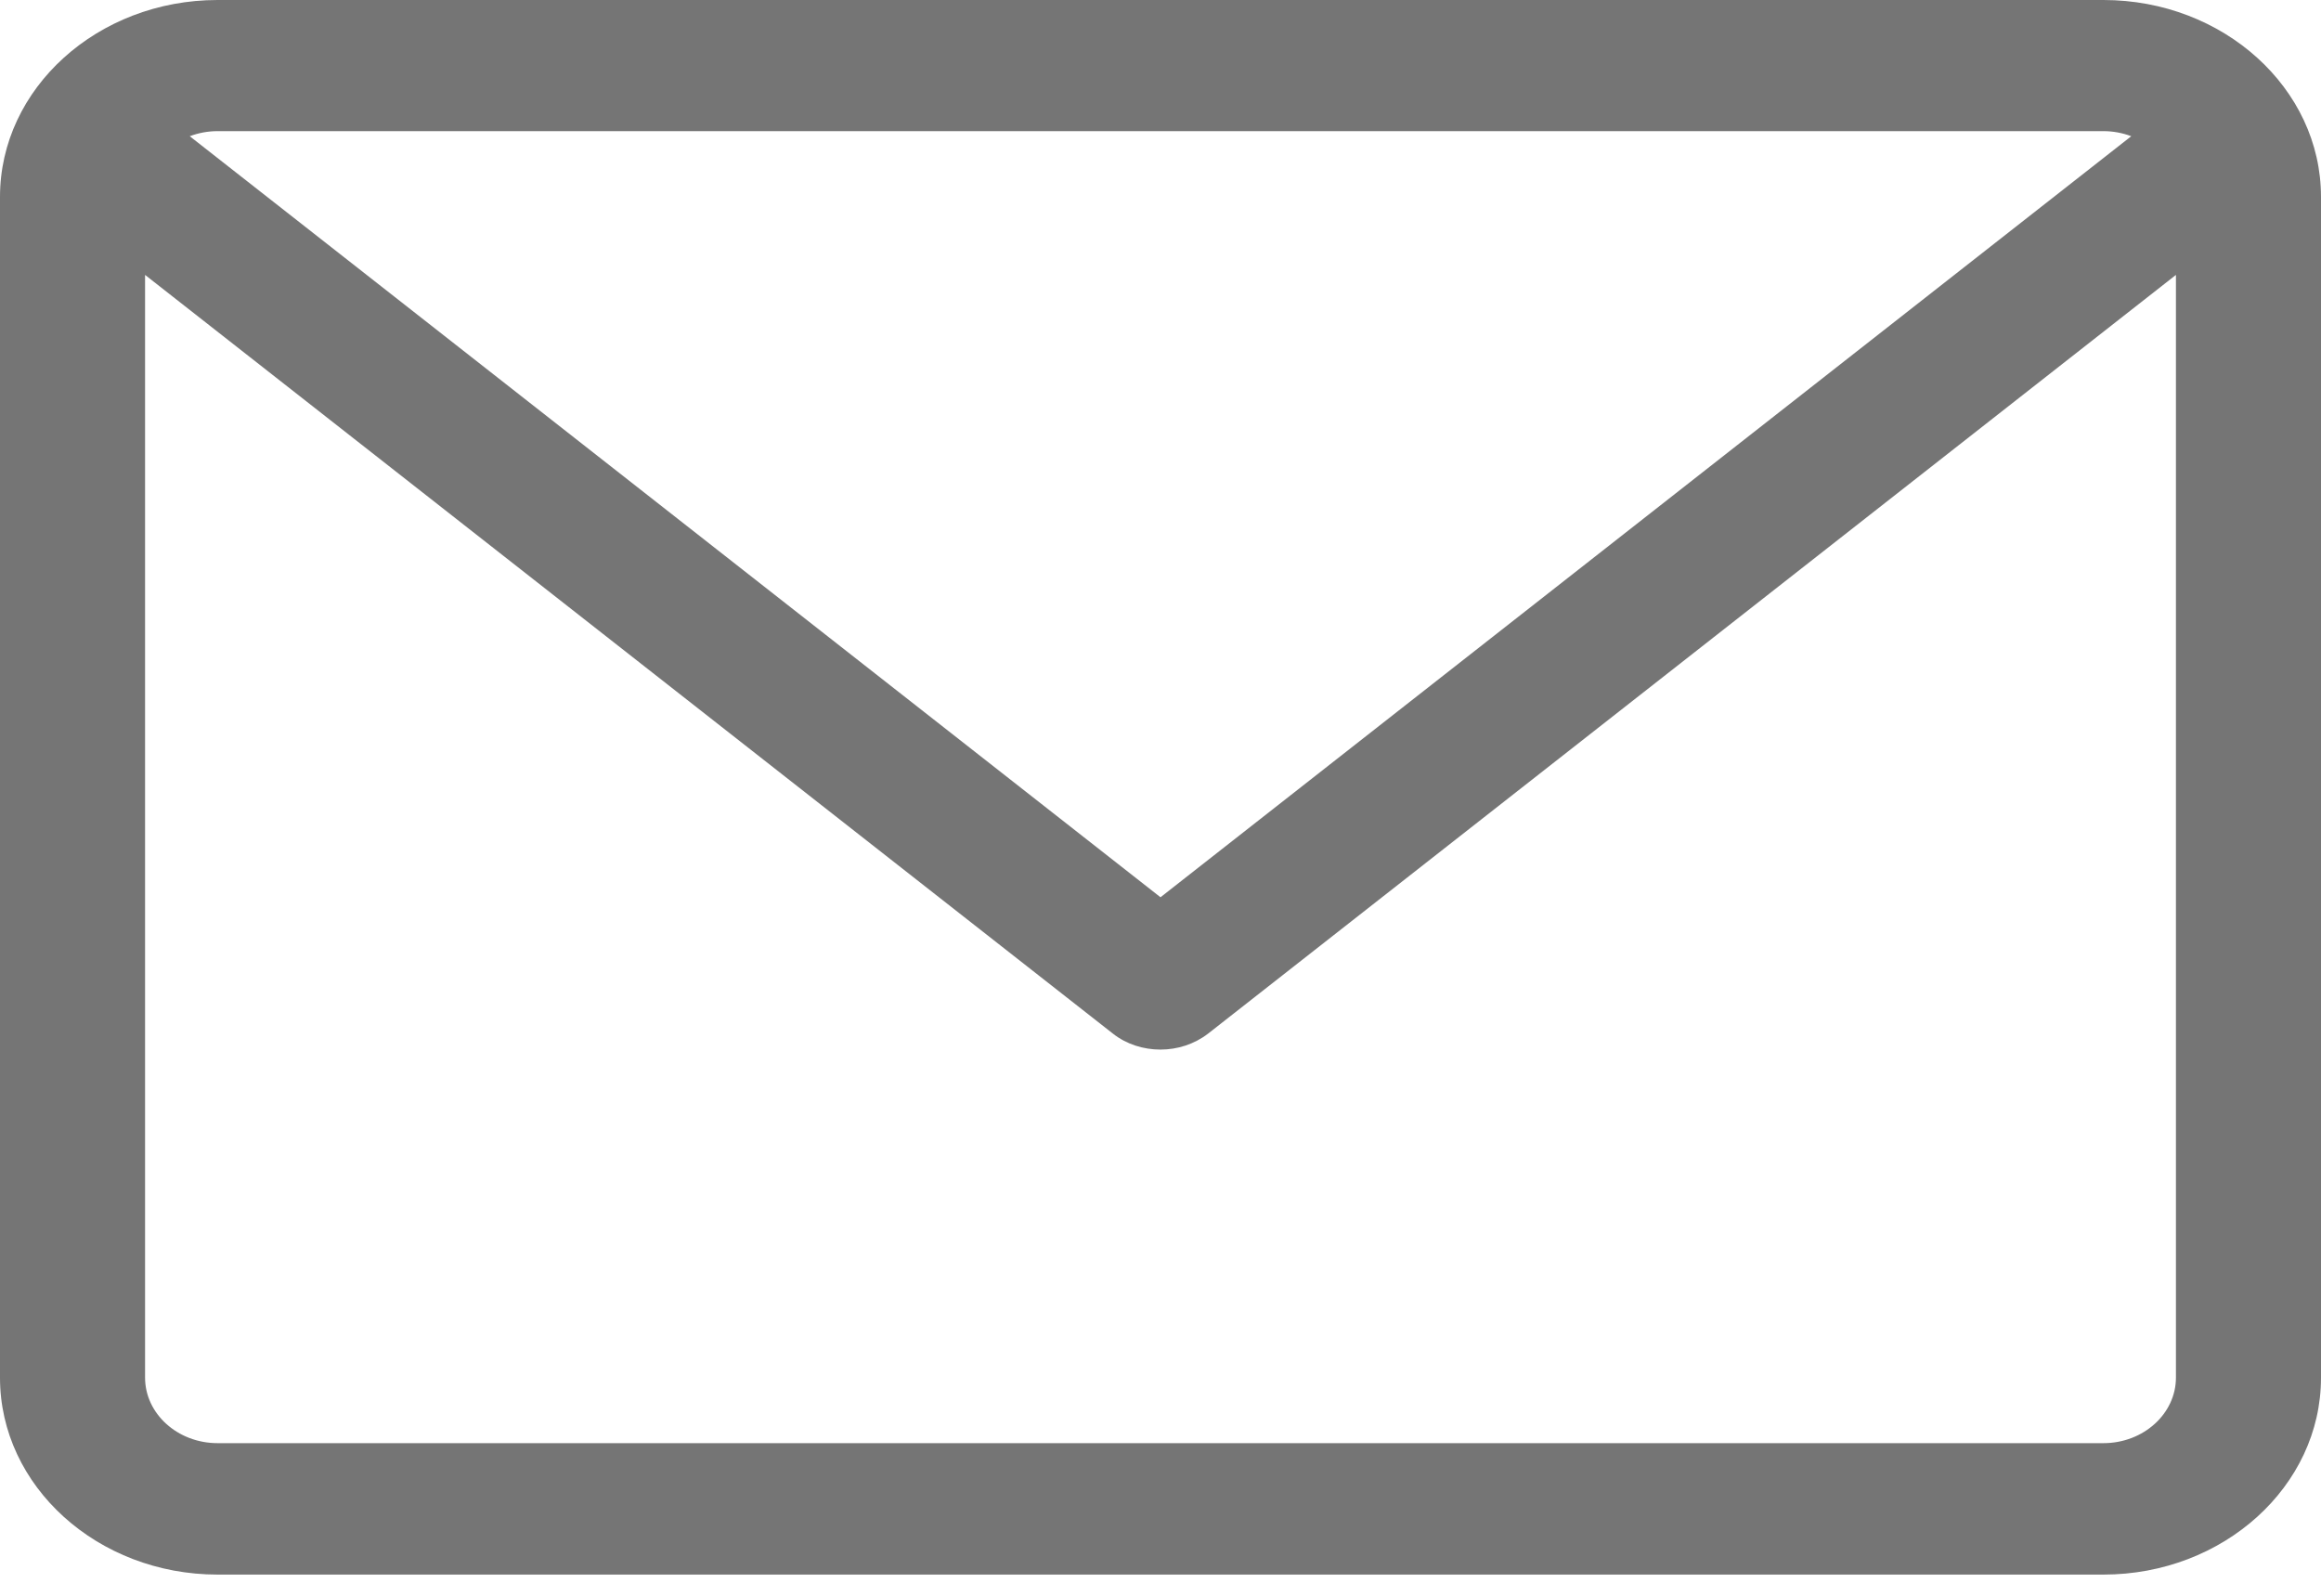
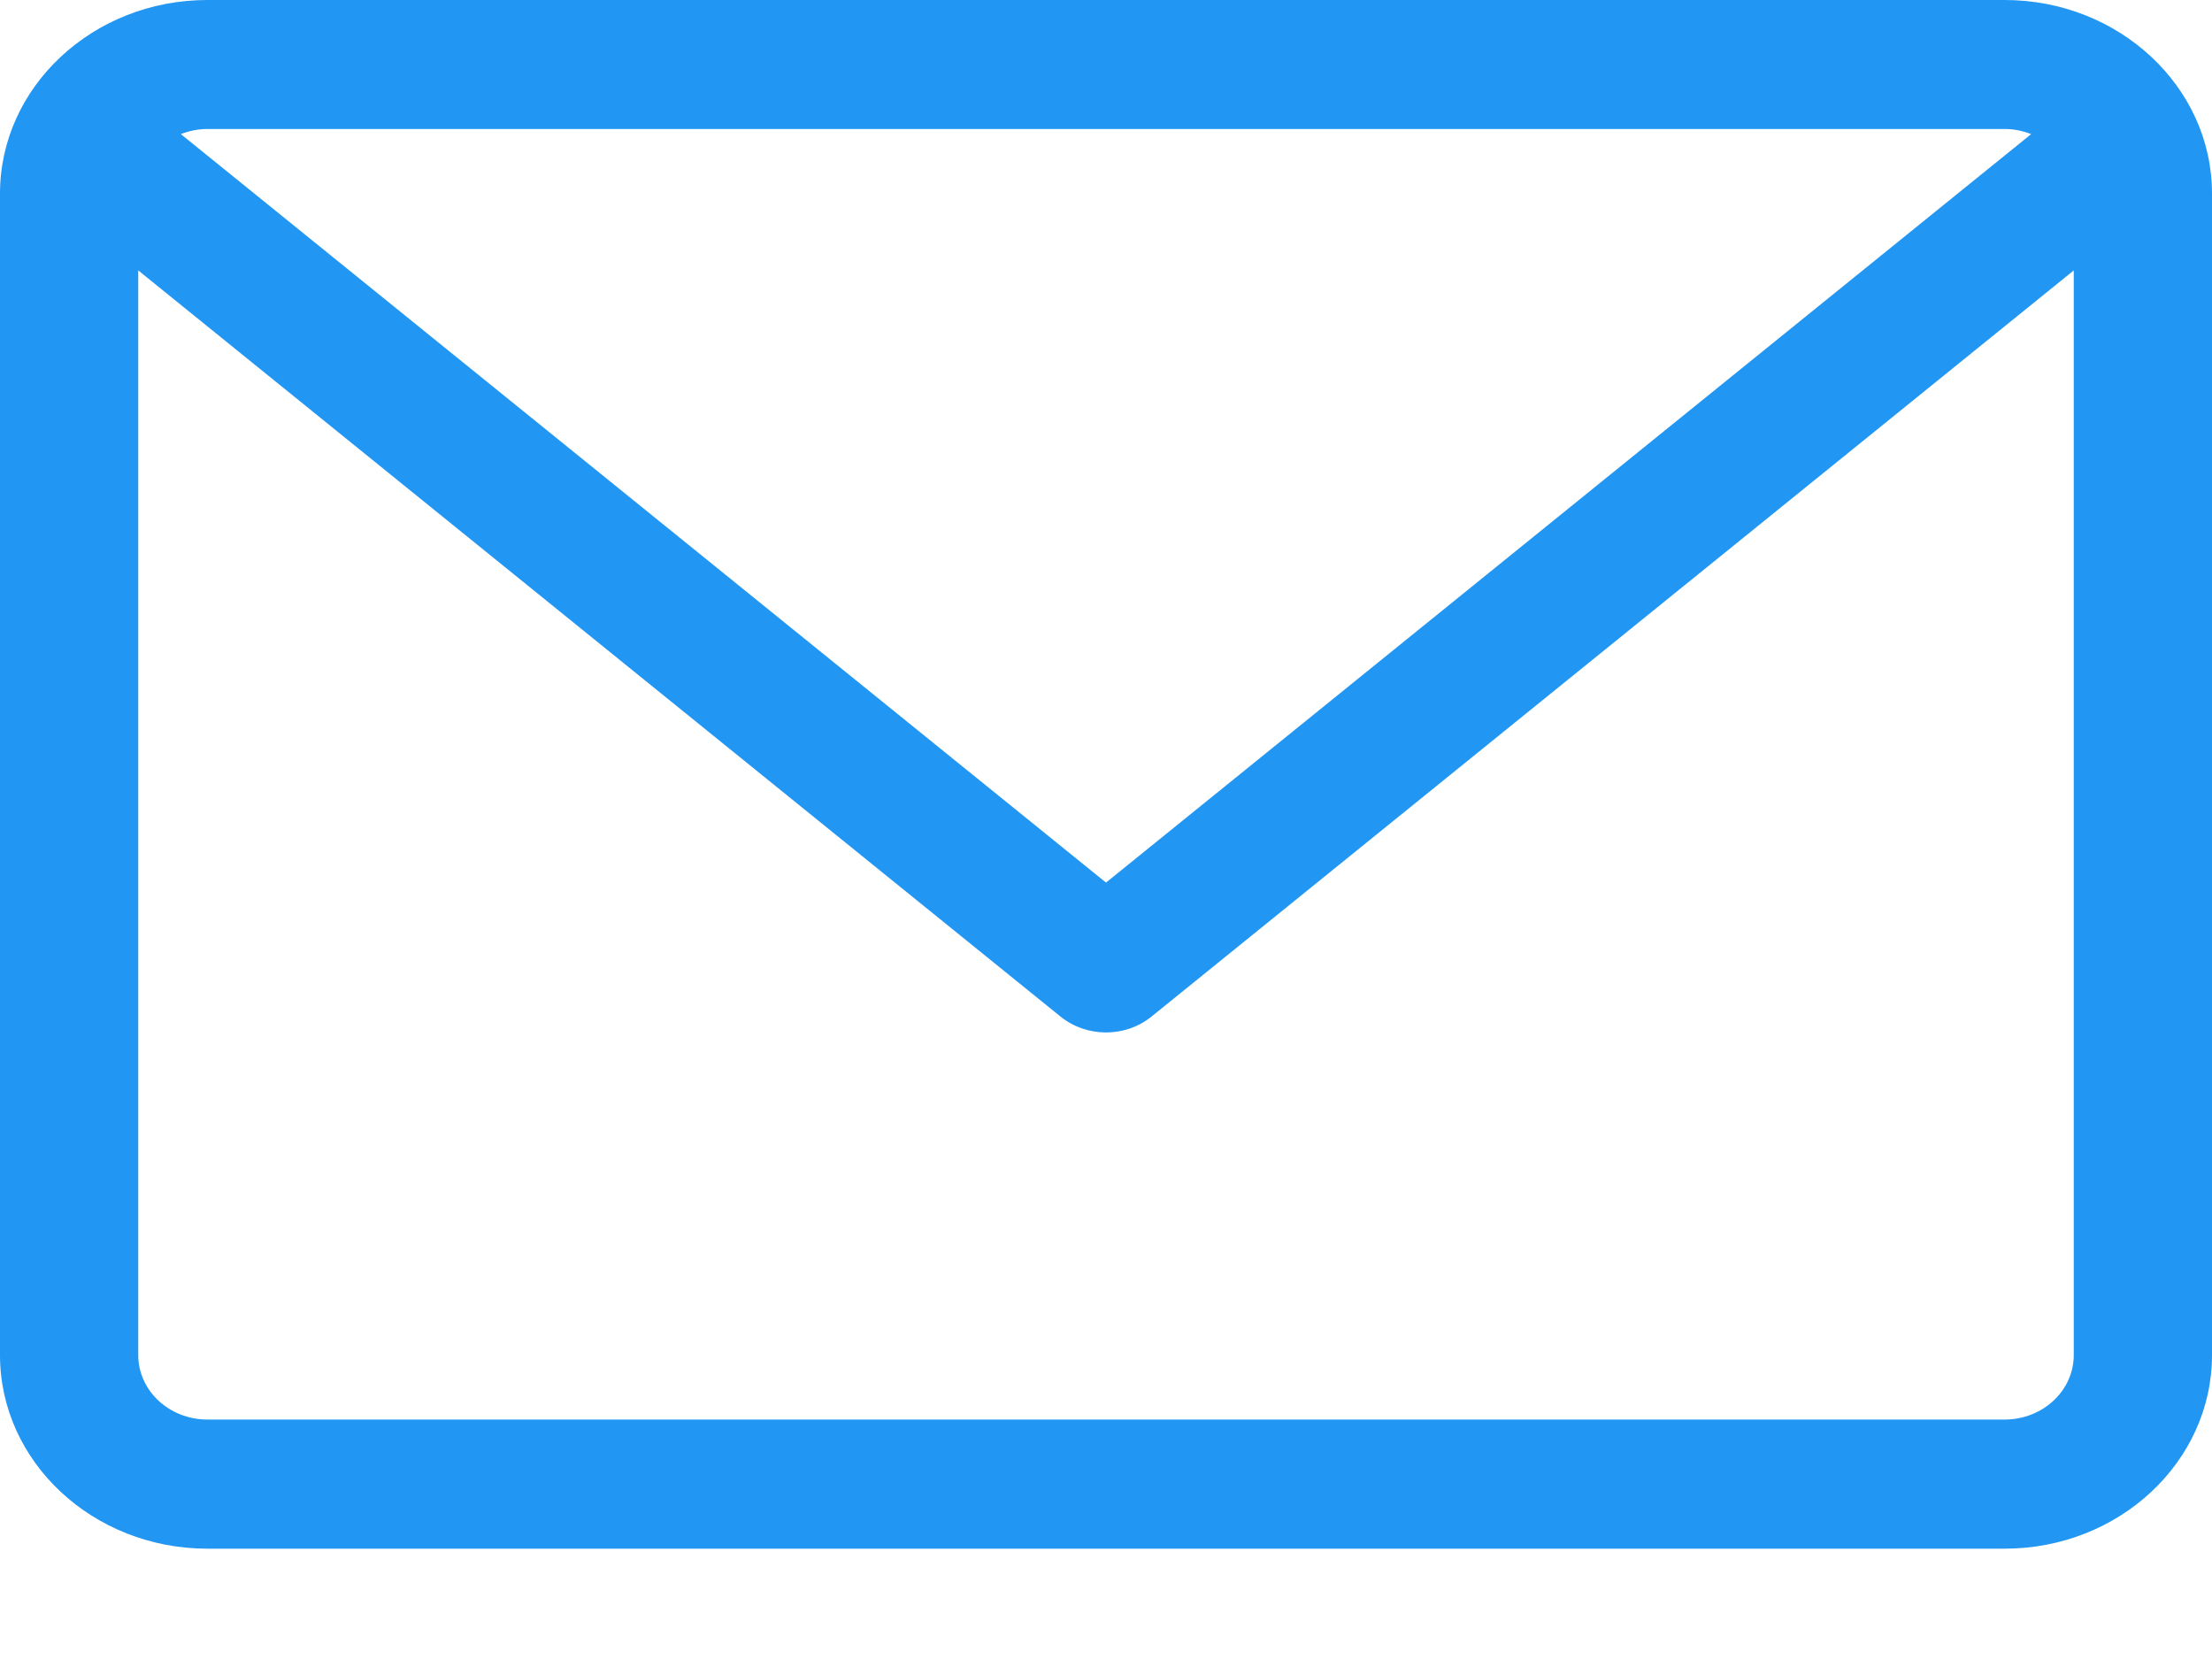
- <svg xmlns="http://www.w3.org/2000/svg" fill="none" viewBox="0 0 16 11">
-   <path d="M14.5 0h-13C.673 0 0 .609 0 1.357v8.14c0 .748.673 1.357 1.5 1.357h13c.827 0 1.5-.609 1.5-1.357V1.357C16 .609 15.327 0 14.5 0zm0 .904a.543.543 0 01.192.035L8 6.185 1.308.939A.543.543 0 011.5.904h13zm0 9.044h-13c-.276 0-.5-.203-.5-.452V1.895l6.672 5.23c.094.074.211.11.328.11s.233-.037.328-.11L15 1.895v7.601c0 .249-.224.452-.5.452z" fill="#757575" />
+ <svg xmlns="http://www.w3.org/2000/svg" width="16" height="12" viewBox="0 0 16 12" fill="none">
+   <path d="M14.5 0H1.5C0.673 0 0 0.628 0 1.4V9.802C0 10.574 0.673 11.202 1.5 11.202H14.5C15.327 11.202 16 10.574 16 9.802V1.4C16 0.628 15.327 0 14.5 0ZM14.5 0.933C14.568 0.933 14.633 0.947 14.692 0.97L8 6.384L1.308 0.97C1.367 0.947 1.432 0.933 1.5 0.933H14.5ZM14.5 10.268H1.5C1.224 10.268 1 10.059 1 9.802V1.956L7.672 7.354C7.767 7.43 7.883 7.468 8 7.468C8.117 7.468 8.233 7.43 8.328 7.354L15 1.956V9.802C15 10.059 14.776 10.268 14.5 10.268Z" fill="#2196F3" />
</svg>
